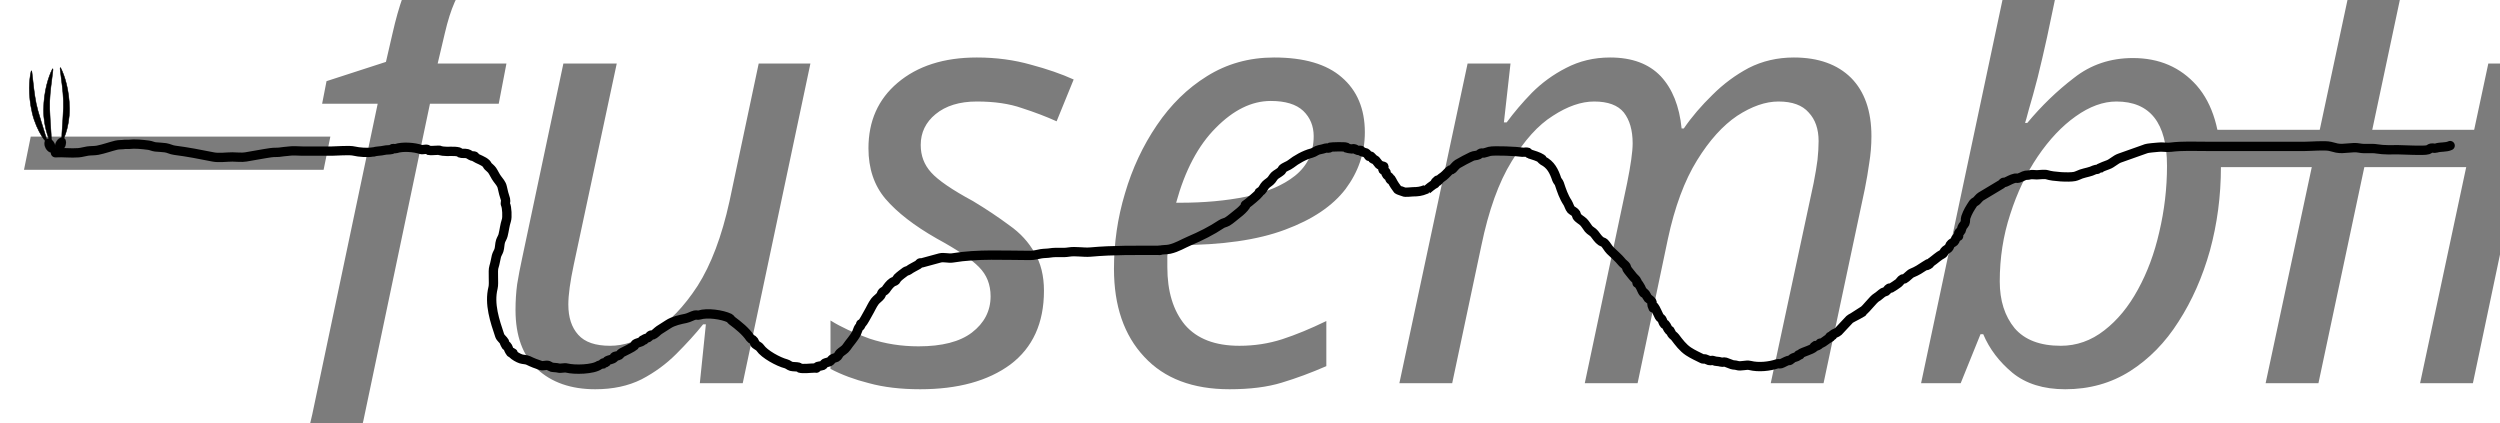
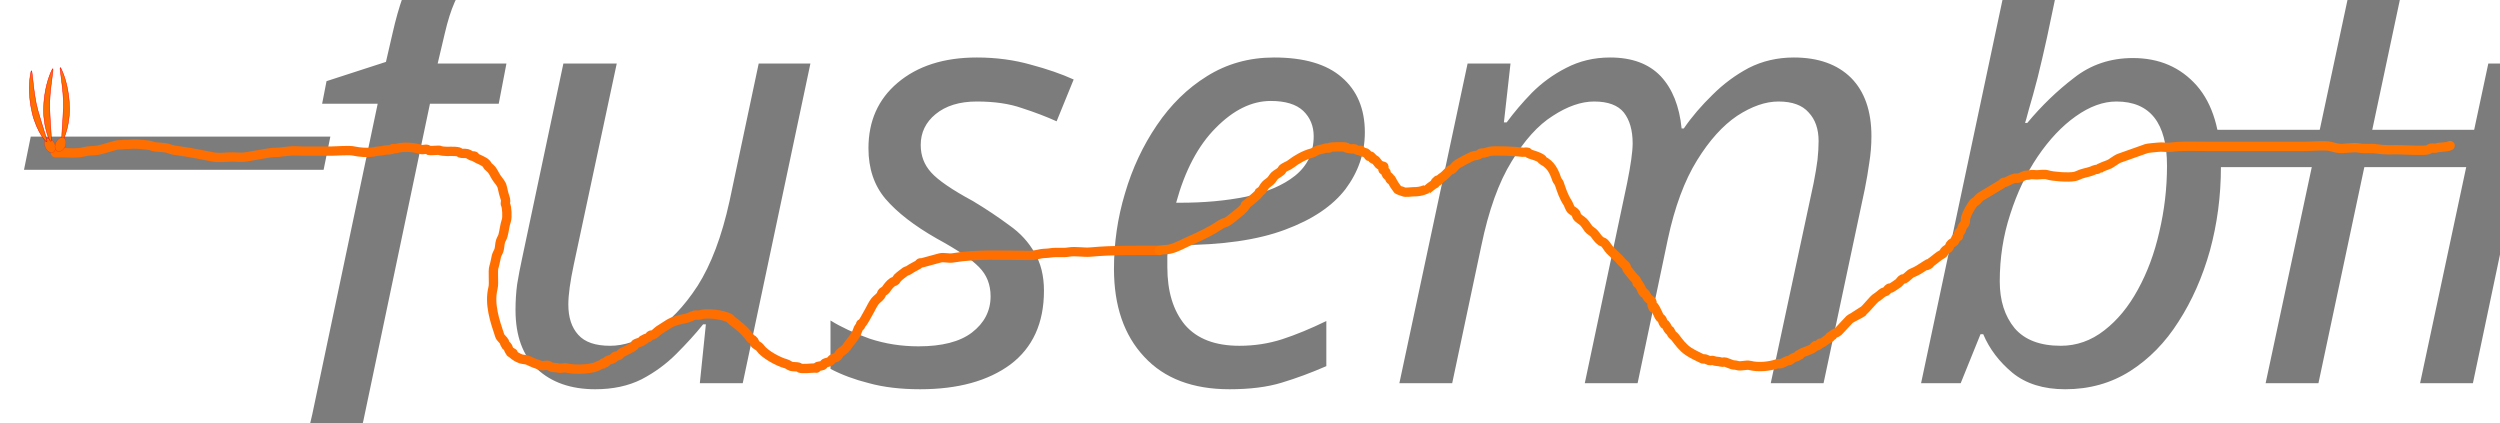
<svg xmlns="http://www.w3.org/2000/svg" width="71mm" height="12mm" viewBox="0 0 71 12" version="1.1" id="svg5">
  <defs id="defs2" />
  <g id="layer1">
    <text xml:space="preserve" style="font-size:16.933px;line-height:1.25;font-family:sans-serif;fill:#7c7c7c;fill-opacity:1;stroke-width:0.265" x="8.32" y="10.881" id="text3224-3">
      <tspan id="tspan3222-6" style="font-style:italic;font-variant:normal;font-weight:normal;font-stretch:normal;font-size:16.933px;font-family:NATS;-inkscape-font-specification:'NATS Italic';fill:#7c7c7c;fill-opacity:1;stroke-width:0.265" x="8.32" y="10.881">fusemblr</tspan>
    </text>
    <rect style="fill:#7c7c7c;fill-opacity:1;stroke-width:0;stroke-miterlimit:4;stroke-dasharray:none;stroke-dashoffset:0;stop-color:#000000" id="rect42171" width="8.509" height="0.961" x="1.661" y="3.959" ry="0" transform="matrix(1,0,-0.1990411,0.9799912,0,0)" />
    <rect style="fill:#7c7c7c;fill-opacity:1;stroke-width:0;stroke-miterlimit:4;stroke-dasharray:none;stroke-dashoffset:0;stop-color:#000000" id="rect42171-8" width="8.509" height="1.077" x="62.526" y="3.746" ry="0" transform="matrix(1,0,-0.1776627,0.9840914,0,0)" />
-     <path style="fill:none;stroke:#000000;stroke-width:0.265px;stroke-linecap:round;stroke-linejoin:miter;stroke-opacity:1" d="m 1.574,4.338 c 0.217,-0.014 0.438,0.018 0.655,0 0.087,-0.007 0.176,-0.035 0.261,-0.048 0.092,-0.013 0.194,-0.006 0.285,-0.024 0.179,-0.036 0.345,-0.098 0.522,-0.142 0.082,-0.02 0.167,-0.01 0.25,-0.024 0.032,-0.005 0.073,0.004 0.105,3.1e-4 0.182,-0.023 0.39,0.001 0.57,0.024 0.065,0.008 0.126,0.041 0.191,0.048 0.099,0.01 0.188,0.01 0.285,0.024 0.096,0.014 0.163,0.059 0.261,0.071 0.365,0.046 0.736,0.119 1.094,0.19 0.165,0.033 0.377,0 0.546,0 0.12,0 0.26,0.02 0.38,0 0.186,-0.031 0.363,-0.065 0.546,-0.095 0.054,-0.009 0.106,-0.015 0.16,-0.025 0.104,-0.017 0.212,-0.002 0.314,-0.023 0.054,-0.011 0.105,-0.009 0.16,-0.017 0.018,-0.002 0.036,-0.004 0.053,-0.006 0.12,-0.017 0.259,0 0.38,0 h 0.831 c 0.142,0 0.501,-0.034 0.635,0 0.124,0.031 0.399,0.054 0.522,0.024 0.008,-0.002 0.007,0.006 0.015,0.004 0.102,-0.034 0.212,-0.025 0.317,-0.051 0.069,-0.017 0.144,-0.007 0.213,-0.024 0.011,-0.003 0.013,-0.021 0.024,-0.024 0.031,-0.008 0.065,0.01 0.095,0 0.196,-0.066 0.523,-0.039 0.708,0.024 0.056,0.019 0.132,-0.019 0.188,0 0.01,0.004 0.013,0.021 0.023,0.024 0.074,0.016 0.173,0 0.25,0 0.168,0 -0.04,-0.006 0.166,0.024 0.148,0.021 0.306,-0.013 0.451,0.024 0.011,0.003 0.013,0.02 0.024,0.024 0.078,0.031 0.139,0.005 0.214,0.024 0.05,0.013 0.093,0.055 0.142,0.071 0.036,0.012 0.024,-0.024 0.071,0 0.007,0.004 -0.007,0.019 0,0.024 0.107,0.071 0.242,0.099 0.332,0.19 0.024,0.024 0.023,0.047 0.047,0.071 0.035,0.035 0.091,0.077 0.119,0.119 0.051,0.076 0.087,0.164 0.142,0.237 0.05,0.066 0.125,0.151 0.142,0.237 0.023,0.114 0.056,0.239 0.095,0.355 0.013,0.04 -0.019,0.104 0,0.141 0.039,0.077 0.052,0.36 0.024,0.446 -0.047,0.141 -0.058,0.28 -0.095,0.427 -0.014,0.057 -0.055,0.116 -0.071,0.166 -0.026,0.079 -0.021,0.182 -0.047,0.261 -0.016,0.05 -0.057,0.109 -0.071,0.166 -0.025,0.1 -0.037,0.204 -0.071,0.306 -0.038,0.114 0.008,0.462 -0.024,0.589 -0.117,0.467 0.052,0.949 0.19,1.363 0.02,0.061 0.104,0.119 0.136,0.179 0.003,0.006 0,0.013 0,0.02 0.014,0.029 0.023,0.061 0.042,0.086 0.005,0.006 0.018,-0.006 0.024,0 0.04,0.04 0.045,0.101 0.071,0.141 0.081,0.124 0.01,0.015 0.065,0.043 0.101,0.051 -0.027,-0.003 0.024,0.047 0.056,0.056 0.163,0.118 0.237,0.142 0.065,0.022 0.15,0.016 0.213,0.047 0.118,0.059 0.23,0.1 0.356,0.142 0.064,0.021 0.149,-0.021 0.213,0 0.02,0.007 0.077,0.044 0.095,0.048 0.071,0.014 0.122,0.007 0.19,0.024 0.074,0.019 0.163,-0.019 0.237,0 0.22,0.055 0.754,0.045 0.93,-0.087 7.94e-4,-5.3e-4 0.09,-0.024 0.09,-0.024 0.005,-0.006 -0.005,-0.017 0,-0.022 0.03,-0.029 0.077,-0.006 0.095,-0.024 0.008,-0.008 0.01,-0.033 0.019,-0.039 0.068,-0.049 0.156,-0.038 0.212,-0.095 0.006,-0.006 -0.006,-0.018 0,-0.024 0.038,-0.038 0.103,-0.021 0.142,-0.048 0.028,-0.019 0.041,-0.056 0.071,-0.071 0.075,-0.038 0.322,-0.157 0.364,-0.199 0.012,-0.012 0.01,-0.036 0.023,-0.047 0.049,-0.04 0.164,-0.05 0.205,-0.091 0.006,-0.005 -0.007,-0.02 0,-0.023 0.014,-0.007 0.033,0.007 0.047,0 0.007,-0.004 -0.007,-0.019 0,-0.024 0.031,-0.021 0.087,-0.032 0.118,-0.047 0.027,-0.013 0.043,-0.062 0.071,-0.071 0.015,-0.005 0.032,0.005 0.047,0 0.066,-0.022 0.133,-0.104 0.19,-0.142 0.082,-0.055 0.171,-0.106 0.26,-0.166 0.138,-0.092 0.343,-0.135 0.498,-0.166 0.088,-0.018 0.174,-0.073 0.261,-0.095 0.035,-0.009 0.083,0.012 0.118,0 0.229,-0.076 0.663,-0.01 0.859,0.086 0.03,0.015 0.044,0.051 0.071,0.071 0.186,0.139 0.391,0.301 0.522,0.498 0.024,0.036 0.071,0.035 0.095,0.071 0.008,0.016 0.016,0.032 0.024,0.047 0,0.008 -0.004,0.017 0,0.024 0.03,0.06 0.12,0.076 0.161,0.137 0.119,0.178 0.521,0.397 0.736,0.451 0.047,0.012 0.102,0.061 0.142,0.071 0.066,0.017 0.148,0.007 0.214,0.024 0.011,0.003 0.013,0.02 0.024,0.024 0.1,0.034 0.322,0 0.444,0 0.015,0 0.035,0.011 0.046,0 0.006,-0.006 -0.006,-0.018 0,-0.024 0.043,-0.043 0.119,-0.025 0.165,-0.047 0.032,-0.007 0.037,-0.051 0.064,-0.065 0.04,-0.02 0.104,-0.028 0.142,-0.048 0.03,-0.015 0.044,-0.051 0.071,-0.071 0.035,-0.026 0.084,-0.031 0.118,-0.048 0.048,-0.024 0.062,-0.085 0.095,-0.118 0.058,-0.058 0.142,-0.095 0.19,-0.166 0.091,-0.137 0.213,-0.259 0.285,-0.403 0.027,-0.054 0.037,-0.115 0.071,-0.166 0.012,-0.019 0.04,-0.026 0.047,-0.047 0.005,-0.015 -0.007,-0.033 0,-0.047 0.004,-0.007 0.018,0.006 0.024,0 0.062,-0.063 0.141,-0.227 0.19,-0.309 0.064,-0.106 0.116,-0.234 0.19,-0.332 0.047,-0.062 0.12,-0.104 0.166,-0.166 0.021,-0.028 0.022,-0.07 0.047,-0.095 0.022,-0.022 0.074,-0.04 0.095,-0.071 0.049,-0.073 0.114,-0.163 0.19,-0.214 0.029,-0.02 0.07,-0.022 0.095,-0.048 0.02,-0.02 0.027,-0.051 0.047,-0.071 0.064,-0.064 0.164,-0.135 0.237,-0.19 0.02,-0.015 0.051,-0.009 0.071,-0.024 0.094,-0.07 0.184,-0.106 0.285,-0.166 0.019,-0.011 0.027,-0.037 0.047,-0.048 0.014,-0.007 0.032,0.004 0.047,0 0.173,-0.043 0.349,-0.099 0.522,-0.142 0.112,-0.028 0.242,0.019 0.356,0 0.718,-0.12 1.474,-0.071 2.208,-0.071 0.109,0 0.203,-0.03 0.309,-0.048 0.086,-0.014 0.175,-0.009 0.261,-0.024 0.171,-0.028 0.351,0.005 0.522,-0.024 0.199,-0.033 0.416,0.018 0.618,0 0.645,-0.059 1.294,-0.048 1.945,-0.048" id="path57096" />
-     <path style="fill:none;stroke:#000000;stroke-width:0.265px;stroke-linecap:round;stroke-linejoin:miter;stroke-opacity:1" d="m 32.922,7.113 c 0.095,-0.029 0.202,-0.016 0.295,-0.037 0.214,-0.048 0.374,-0.154 0.57,-0.237 0.315,-0.135 0.616,-0.284 0.902,-0.475 0.051,-0.034 0.116,-0.041 0.166,-0.071 0.104,-0.062 0.207,-0.161 0.308,-0.237 0.067,-0.05 0.166,-0.142 0.213,-0.213 0.034,-0.05 -0.054,0.005 0.024,-0.047 0.062,-0.042 0.321,-0.257 0.356,-0.309 0.004,-0.007 -0.006,-0.018 0,-0.024 0.02,-0.02 0.051,-0.027 0.071,-0.048 0.044,-0.044 0.073,-0.121 0.119,-0.166 0.058,-0.058 0.117,-0.081 0.166,-0.142 0.038,-0.047 0.066,-0.107 0.119,-0.142 0.051,-0.034 0.129,-0.082 0.166,-0.118 0.013,-0.013 0.011,-0.035 0.024,-0.048 0.064,-0.064 0.166,-0.085 0.237,-0.142 0.155,-0.124 0.398,-0.26 0.593,-0.309 0.075,-0.019 0.135,-0.079 0.214,-0.095 0.066,-0.013 0.131,-0.028 0.189,-0.048 0.03,-0.01 0.065,0.01 0.095,0 0.011,-0.004 0.013,-0.021 0.024,-0.024 0.04,-0.01 0.421,-0.021 0.464,0 0.007,0.003 -0.007,0.019 0,0.023 0.01,0.005 0.105,0.019 0.118,0.024 0.033,0.011 0.087,-0.016 0.118,0 0.027,0.014 0.062,0.038 0.09,0.043 0.028,0.005 0.059,-0.008 0.087,0 0.008,0.002 -0.006,0.018 0,0.024 0.022,0.021 0.113,0.033 0.142,0.047 0.028,0.014 0.045,0.053 0.071,0.071 0.009,0.057 0.049,0.01 0.069,0.023 0.014,0.014 0.029,0.028 0.043,0.043 0,0.008 -0.006,0.018 0,0.024 0.014,0.014 0.08,0.034 0.094,0.048 0.034,0.034 0.054,0.077 0.093,0.117 0.02,0.02 0.053,0.025 0.07,0.048 0.149,-0.007 0.022,0.074 0.043,0.106 0.018,0.027 0.081,0.041 0.09,0.067 0.005,0.015 -0.005,0.033 0,0.048 0.013,0.039 0.079,0.079 0.094,0.094 0.018,0.017 0.006,0.053 0.024,0.07 0.049,0.049 -0.002,-0.075 0.047,0.024 0.058,0.116 0.104,0.174 0.163,0.256 0.013,0.018 0.135,0.05 0.166,0.066 0.054,0.027 0.207,0 0.27,0 0.137,0 0.232,-0.013 0.355,-0.064 2.65e-4,-1.6e-4 0.047,1.6e-4 0.047,0 0.057,-0.046 0.118,-0.101 0.202,-0.157 0.047,0.002 0.011,-0.035 0.024,-0.047 0.159,-0.159 -0.017,0.035 0.071,-0.024 0.037,-0.025 0.058,-0.07 0.095,-0.095 0.114,-0.076 0.143,-0.119 0.237,-0.213 0.045,-0.045 0.05,-0.003 0.095,-0.048 0.03,-0.03 0.094,-0.113 0.142,-0.142 0.133,-0.08 0.265,-0.145 0.404,-0.214 0.061,-0.03 0.132,-0.019 0.19,-0.048 0.025,-0.013 0.044,-0.038 0.071,-0.047 0.023,-0.007 0.048,0.004 0.071,0 0.059,-0.01 0.111,-0.034 0.166,-0.048 0.133,-0.033 0.794,-0.002 0.948,0.024 0.016,0.003 0.121,-0.01 0.142,0 0.004,0.002 0.025,0.04 0.047,0.046 0.109,0.036 0.251,0.073 0.355,0.142 0.006,0.004 0,0.015 0,0.023 0.008,0.008 0.014,0.019 0.024,0.024 0.227,0.113 0.319,0.301 0.398,0.537 0.013,0.038 0.059,0.081 0.071,0.118 0.064,0.192 0.124,0.376 0.237,0.546 0.026,0.039 0.063,0.158 0.095,0.19 0.042,0.042 0.109,0.062 0.142,0.119 0.013,0.021 0.011,0.05 0.024,0.071 0.044,0.073 0.133,0.109 0.19,0.166 0.052,0.052 0.096,0.131 0.143,0.191 0.048,0.059 0.119,0.083 0.166,0.142 0.057,0.072 0.111,0.161 0.19,0.214 0.029,0.02 0.07,0.022 0.095,0.048 0.062,0.062 0.101,0.149 0.166,0.214 0.113,0.113 0.231,0.205 0.332,0.332 0.031,0.039 0.093,0.076 0.119,0.119 0.013,0.021 0.013,0.049 0.024,0.071 0.018,0.035 0.137,0.175 0.166,0.214 0.032,0.043 0.102,0.092 0.119,0.142 0.005,0.015 -0.007,0.033 0,0.047 0.004,0.007 0.018,-0.006 0.024,0 0.02,0.02 0.03,0.048 0.048,0.071 0.046,0.061 0.065,0.16 0.119,0.213 0.006,0.006 0.016,0 0.024,0 0.008,0.008 0.017,0.015 0.024,0.024 0.004,0.005 0.061,0.108 0.071,0.119 0.023,0.023 0.108,0.072 0.117,0.119 0.006,0.028 -0.009,0.058 0,0.085 0.058,0.177 0.018,-0.005 0.065,0.043 0.022,0.023 0.121,0.239 0.141,0.28 0.015,0.03 0.052,0.043 0.071,0.071 0.027,0.04 0.031,0.102 0.071,0.142 0.006,0.006 0.018,-0.006 0.024,0 0.049,0.049 0.063,0.129 0.113,0.179 0.006,0.006 0.019,-0.006 0.024,0 0.021,0.028 0.029,0.065 0.048,0.095 0.022,0.037 0.069,0.06 0.095,0.095 0.112,0.149 0.226,0.301 0.38,0.403 0.127,0.084 0.27,0.147 0.403,0.214 0.021,0.011 0.049,-0.008 0.071,0 0.037,0.012 0.081,0.035 0.118,0.047 0.034,0.011 0.086,-0.015 0.117,0 0.071,0.033 0.136,0.015 0.222,0.044 0.035,0.012 0.082,-0.012 0.118,0 0.058,0.019 0.124,0.049 0.189,0.071 0.045,0.015 0.094,0.008 0.142,0.024 0.11,0.037 0.255,-0.028 0.368,0 0.245,0.061 0.553,0.028 0.779,-0.048 0.024,-0.008 0.071,0.008 0.095,0 0.072,-0.024 0.134,-0.068 0.212,-0.094 0.014,-0.005 0.031,0.007 0.044,0 0.032,-0.017 0.063,-0.055 0.095,-0.071 0.047,-0.024 0.097,-0.023 0.149,-0.063 0.006,-0.005 -0.007,-0.02 0,-0.024 0.014,-0.007 0.033,0.007 0.047,0 0.007,-0.003 -0.005,-0.018 0,-0.023 0.027,-0.027 0.184,-0.085 0.213,-0.095 0.046,-0.015 0.157,-0.063 0.189,-0.095 0.006,-0.006 -0.006,-0.018 0,-0.024 0.073,-0.073 0.019,0.014 0.095,-0.024 0.025,-0.013 0.051,-0.027 0.071,-0.048 0.006,-0.006 -0.007,-0.02 0,-0.024 0.014,-0.007 0.032,0.005 0.046,0 0.038,-0.013 0.156,-0.113 0.212,-0.141 0.099,-0.05 -0.026,0.002 0.024,-0.047 0.018,-0.018 0.053,-0.006 0.071,-0.024 0.006,-0.006 -0.006,-0.018 0,-0.024 0.04,-0.04 0.13,-0.059 0.166,-0.095 0.106,-0.106 0.204,-0.226 0.322,-0.344 0.045,-0.045 0.47,-0.234 0.376,-0.234 0.098,-0.062 0.292,-0.336 0.392,-0.393 0.068,-0.039 0.125,-0.103 0.19,-0.142 0.021,-0.013 0.05,-0.011 0.071,-0.024 0.038,-0.023 0.055,-0.075 0.095,-0.095 0.014,-0.007 0.033,0.007 0.048,0 0.046,-0.023 0.184,-0.12 0.214,-0.142 0.045,-0.034 0.069,-0.094 0.119,-0.119 0.014,-0.007 0.033,0.007 0.048,0 0.061,-0.03 0.158,-0.144 0.214,-0.166 0.148,-0.059 0.245,-0.124 0.38,-0.214 0.219,-0.146 -0.111,0.079 0.095,-0.024 0.048,-0.024 0.036,-0.048 0.071,-0.071 0.117,-0.078 0.207,-0.175 0.332,-0.237 0.027,-0.014 0.033,-0.05 0.048,-0.071 0.026,-0.039 0.09,-0.066 0.118,-0.095 0.021,-0.021 0.033,-0.07 0.047,-0.091 0.037,-0.056 0.082,-0.06 0.112,-0.09 0.042,-0.043 0.019,-0.065 0.066,-0.112 0.014,-0.014 0.026,-0.032 0.042,-0.043 0.005,-0.004 0.018,0.006 0.019,0 0.006,-0.027 -0.009,-0.058 0,-0.084 0.02,-0.059 0.044,-0.025 0.066,-0.067 0.017,-0.034 0.026,-0.101 0.047,-0.13 0.028,-0.038 0.046,-0.052 0.065,-0.089 0.022,-0.045 0.008,-0.115 0.024,-0.163 0.052,-0.156 0.124,-0.268 0.213,-0.402 0.023,-0.034 0.066,-0.042 0.095,-0.071 0.029,-0.029 0.084,-0.098 0.119,-0.119 0.194,-0.116 0.396,-0.238 0.593,-0.356 0.019,-0.011 0.028,-0.037 0.048,-0.048 0.014,-0.007 0.033,0.006 0.048,0 0.096,-0.039 0.182,-0.098 0.285,-0.119 0.031,-0.006 0.065,0.01 0.095,0 0.055,-0.018 0.114,-0.045 0.166,-0.071 0.035,-0.018 0.118,-0.01 0.159,-0.024 0.044,-0.015 0.154,0 0.194,0 0.084,0 0.223,-0.026 0.302,0 0.153,0.051 0.606,0.081 0.773,0.047 0.067,-0.013 0.133,-0.052 0.19,-0.071 0.136,-0.045 0.25,-0.054 0.38,-0.119 0.022,-0.011 0.135,-0.018 0.141,-0.024 0.005,-0.005 -0.006,-0.019 0,-0.023 0.022,-0.014 0.211,-0.086 0.237,-0.095 0.113,-0.038 0.217,-0.151 0.332,-0.19 0.236,-0.079 0.496,-0.181 0.735,-0.261 0.034,-0.011 -0.032,0.005 0,0 0.076,-0.031 0.282,-0.037 0.356,-0.048 0.116,-0.017 0.239,0.015 0.356,0 0.336,-0.042 0.681,-0.024 1.021,-0.024 h 1.611 1.187 c 0.163,0 0.571,-0.035 0.712,0 0.063,0.016 0.127,0.035 0.19,0.048 0.205,0.041 0.435,-0.041 0.641,0 0.161,0.032 0.334,-0.004 0.498,0.024 0.202,0.034 0.41,0.024 0.617,0.024 0.147,0 0.722,0.036 0.83,0 0.034,-0.011 0.06,-0.039 0.095,-0.047 0.041,-0.01 0.097,0.014 0.137,0 0.124,-0.043 0.283,-0.013 0.4,-0.071" id="path57135" />
-     <ellipse style="fill:#000000;fill-opacity:1;stroke:#000000;stroke-width:0.005;stroke-miterlimit:4;stroke-dasharray:none;stroke-dashoffset:0;stroke-opacity:1;stop-color:#000000" id="path58669" cx="-0.474" cy="4.346" rx="0.142" ry="0.209" transform="rotate(-25.17934)" />
-     <path id="path58669-9" style="stroke:#000000;stroke-width:0.014;stop-color:#000000" d="m 1.077,3.141 c 0.145,0.502 0.203,0.643 0.252,0.839 0.047,0.189 -0.291,-0.24 -0.415,-0.776 -0.124,-0.536 -0.08,-0.957 -0.034,-1.164 0.043,-0.19 0.05,0.594 0.197,1.101 z" />
-     <path id="path58669-9-0" style="stroke:#000000;stroke-width:0.014;stop-color:#000000" d="m 1.411,3.094 c 0.022,0.522 0.046,0.673 0.047,0.875 9.72e-4,0.195 -0.226,-0.302 -0.22,-0.852 0.006,-0.55 0.148,-0.949 0.242,-1.139 0.087,-0.175 -0.091,0.589 -0.069,1.116 z" />
-     <path id="path58669-9-0-8" style="stroke:#000000;stroke-width:0.014;stop-color:#000000" d="m 1.801,3.062 c -0.022,0.522 -0.046,0.673 -0.047,0.875 -9.72e-4,0.195 0.226,-0.302 0.22,-0.852 -0.006,-0.55 -0.148,-0.949 -0.242,-1.139 -0.087,-0.175 0.091,0.589 0.069,1.116 z" />
-     <ellipse style="fill:#000000;fill-opacity:1;stroke:#000000;stroke-width:0.005;stroke-miterlimit:4;stroke-dasharray:none;stroke-dashoffset:0;stroke-opacity:1;stop-color:#000000" id="path58669-3" cx="-3.301" cy="2.984" rx="0.142" ry="0.209" transform="matrix(-0.9049805,-0.4254531,-0.4254531,0.9049805,0,0)" />
+     <path style="fill:none;stroke:#ff6e00;stroke-width:0.265px;stroke-linecap:round;stroke-linejoin:miter;stroke-opacity:1" d="m 1.574,4.338 c 0.217,-0.014 0.438,0.018 0.655,0 0.087,-0.007 0.176,-0.035 0.261,-0.048 0.092,-0.013 0.194,-0.006 0.285,-0.024 0.179,-0.036 0.345,-0.098 0.522,-0.142 0.082,-0.02 0.167,-0.01 0.25,-0.024 0.032,-0.005 0.073,0.004 0.105,3.1e-4 0.182,-0.023 0.39,0.001 0.57,0.024 0.065,0.008 0.126,0.041 0.191,0.048 0.099,0.01 0.188,0.01 0.285,0.024 0.096,0.014 0.163,0.059 0.261,0.071 0.365,0.046 0.736,0.119 1.094,0.19 0.165,0.033 0.377,0 0.546,0 0.12,0 0.26,0.02 0.38,0 0.186,-0.031 0.363,-0.065 0.546,-0.095 0.054,-0.009 0.106,-0.015 0.16,-0.025 0.104,-0.017 0.212,-0.002 0.314,-0.023 0.054,-0.011 0.105,-0.009 0.16,-0.017 0.018,-0.002 0.036,-0.004 0.053,-0.006 0.12,-0.017 0.259,0 0.38,0 h 0.831 c 0.142,0 0.501,-0.034 0.635,0 0.124,0.031 0.399,0.054 0.522,0.024 0.008,-0.002 0.007,0.006 0.015,0.004 0.102,-0.034 0.212,-0.025 0.317,-0.051 0.069,-0.017 0.144,-0.007 0.213,-0.024 0.011,-0.003 0.013,-0.021 0.024,-0.024 0.031,-0.008 0.065,0.01 0.095,0 0.196,-0.066 0.523,-0.039 0.708,0.024 0.056,0.019 0.132,-0.019 0.188,0 0.01,0.004 0.013,0.021 0.023,0.024 0.074,0.016 0.173,0 0.25,0 0.168,0 -0.04,-0.006 0.166,0.024 0.148,0.021 0.306,-0.013 0.451,0.024 0.011,0.003 0.013,0.02 0.024,0.024 0.078,0.031 0.139,0.005 0.214,0.024 0.05,0.013 0.093,0.055 0.142,0.071 0.036,0.012 0.024,-0.024 0.071,0 0.007,0.004 -0.007,0.019 0,0.024 0.107,0.071 0.242,0.099 0.332,0.19 0.024,0.024 0.023,0.047 0.047,0.071 0.035,0.035 0.091,0.077 0.119,0.119 0.051,0.076 0.087,0.164 0.142,0.237 0.05,0.066 0.125,0.151 0.142,0.237 0.023,0.114 0.056,0.239 0.095,0.355 0.013,0.04 -0.019,0.104 0,0.141 0.039,0.077 0.052,0.36 0.024,0.446 -0.047,0.141 -0.058,0.28 -0.095,0.427 -0.014,0.057 -0.055,0.116 -0.071,0.166 -0.026,0.079 -0.021,0.182 -0.047,0.261 -0.016,0.05 -0.057,0.109 -0.071,0.166 -0.025,0.1 -0.037,0.204 -0.071,0.306 -0.038,0.114 0.008,0.462 -0.024,0.589 -0.117,0.467 0.052,0.949 0.19,1.363 0.02,0.061 0.104,0.119 0.136,0.179 0.003,0.006 0,0.013 0,0.02 0.014,0.029 0.023,0.061 0.042,0.086 0.005,0.006 0.018,-0.006 0.024,0 0.04,0.04 0.045,0.101 0.071,0.141 0.081,0.124 0.01,0.015 0.065,0.043 0.101,0.051 -0.027,-0.003 0.024,0.047 0.056,0.056 0.163,0.118 0.237,0.142 0.065,0.022 0.15,0.016 0.213,0.047 0.118,0.059 0.23,0.1 0.356,0.142 0.064,0.021 0.149,-0.021 0.213,0 0.02,0.007 0.077,0.044 0.095,0.048 0.071,0.014 0.122,0.007 0.19,0.024 0.074,0.019 0.163,-0.019 0.237,0 0.22,0.055 0.754,0.045 0.93,-0.087 7.94e-4,-5.3e-4 0.09,-0.024 0.09,-0.024 0.005,-0.006 -0.005,-0.017 0,-0.022 0.03,-0.029 0.077,-0.006 0.095,-0.024 0.008,-0.008 0.01,-0.033 0.019,-0.039 0.068,-0.049 0.156,-0.038 0.212,-0.095 0.006,-0.006 -0.006,-0.018 0,-0.024 0.038,-0.038 0.103,-0.021 0.142,-0.048 0.028,-0.019 0.041,-0.056 0.071,-0.071 0.075,-0.038 0.322,-0.157 0.364,-0.199 0.012,-0.012 0.01,-0.036 0.023,-0.047 0.049,-0.04 0.164,-0.05 0.205,-0.091 0.006,-0.005 -0.007,-0.02 0,-0.023 0.014,-0.007 0.033,0.007 0.047,0 0.007,-0.004 -0.007,-0.019 0,-0.024 0.031,-0.021 0.087,-0.032 0.118,-0.047 0.027,-0.013 0.043,-0.062 0.071,-0.071 0.015,-0.005 0.032,0.005 0.047,0 0.066,-0.022 0.133,-0.104 0.19,-0.142 0.082,-0.055 0.171,-0.106 0.26,-0.166 0.138,-0.092 0.343,-0.135 0.498,-0.166 0.088,-0.018 0.174,-0.073 0.261,-0.095 0.035,-0.009 0.083,0.012 0.118,0 0.229,-0.076 0.663,-0.01 0.859,0.086 0.03,0.015 0.044,0.051 0.071,0.071 0.186,0.139 0.391,0.301 0.522,0.498 0.024,0.036 0.071,0.035 0.095,0.071 0.008,0.016 0.016,0.032 0.024,0.047 0,0.008 -0.004,0.017 0,0.024 0.03,0.06 0.12,0.076 0.161,0.137 0.119,0.178 0.521,0.397 0.736,0.451 0.047,0.012 0.102,0.061 0.142,0.071 0.066,0.017 0.148,0.007 0.214,0.024 0.011,0.003 0.013,0.02 0.024,0.024 0.1,0.034 0.322,0 0.444,0 0.015,0 0.035,0.011 0.046,0 0.006,-0.006 -0.006,-0.018 0,-0.024 0.043,-0.043 0.119,-0.025 0.165,-0.047 0.032,-0.007 0.037,-0.051 0.064,-0.065 0.04,-0.02 0.104,-0.028 0.142,-0.048 0.03,-0.015 0.044,-0.051 0.071,-0.071 0.035,-0.026 0.084,-0.031 0.118,-0.048 0.048,-0.024 0.062,-0.085 0.095,-0.118 0.058,-0.058 0.142,-0.095 0.19,-0.166 0.091,-0.137 0.213,-0.259 0.285,-0.403 0.027,-0.054 0.037,-0.115 0.071,-0.166 0.012,-0.019 0.04,-0.026 0.047,-0.047 0.005,-0.015 -0.007,-0.033 0,-0.047 0.004,-0.007 0.018,0.006 0.024,0 0.062,-0.063 0.141,-0.227 0.19,-0.309 0.064,-0.106 0.116,-0.234 0.19,-0.332 0.047,-0.062 0.12,-0.104 0.166,-0.166 0.021,-0.028 0.022,-0.07 0.047,-0.095 0.022,-0.022 0.074,-0.04 0.095,-0.071 0.049,-0.073 0.114,-0.163 0.19,-0.214 0.029,-0.02 0.07,-0.022 0.095,-0.048 0.02,-0.02 0.027,-0.051 0.047,-0.071 0.064,-0.064 0.164,-0.135 0.237,-0.19 0.02,-0.015 0.051,-0.009 0.071,-0.024 0.094,-0.07 0.184,-0.106 0.285,-0.166 0.019,-0.011 0.027,-0.037 0.047,-0.048 0.014,-0.007 0.032,0.004 0.047,0 0.173,-0.043 0.349,-0.099 0.522,-0.142 0.112,-0.028 0.242,0.019 0.356,0 0.718,-0.12 1.474,-0.071 2.208,-0.071 0.109,0 0.203,-0.03 0.309,-0.048 0.086,-0.014 0.175,-0.009 0.261,-0.024 0.171,-0.028 0.351,0.005 0.522,-0.024 0.199,-0.033 0.416,0.018 0.618,0 0.645,-0.059 1.294,-0.048 1.945,-0.048" id="path57096" />
+     <path style="fill:none;stroke:#ff7500;stroke-width:0.265px;stroke-linecap:round;stroke-linejoin:miter;stroke-opacity:1" d="m 32.922,7.113 c 0.095,-0.029 0.202,-0.016 0.295,-0.037 0.214,-0.048 0.374,-0.154 0.57,-0.237 0.315,-0.135 0.616,-0.284 0.902,-0.475 0.051,-0.034 0.116,-0.041 0.166,-0.071 0.104,-0.062 0.207,-0.161 0.308,-0.237 0.067,-0.05 0.166,-0.142 0.213,-0.213 0.034,-0.05 -0.054,0.005 0.024,-0.047 0.062,-0.042 0.321,-0.257 0.356,-0.309 0.004,-0.007 -0.006,-0.018 0,-0.024 0.02,-0.02 0.051,-0.027 0.071,-0.048 0.044,-0.044 0.073,-0.121 0.119,-0.166 0.058,-0.058 0.117,-0.081 0.166,-0.142 0.038,-0.047 0.066,-0.107 0.119,-0.142 0.051,-0.034 0.129,-0.082 0.166,-0.118 0.013,-0.013 0.011,-0.035 0.024,-0.048 0.064,-0.064 0.166,-0.085 0.237,-0.142 0.155,-0.124 0.398,-0.26 0.593,-0.309 0.075,-0.019 0.135,-0.079 0.214,-0.095 0.066,-0.013 0.131,-0.028 0.189,-0.048 0.03,-0.01 0.065,0.01 0.095,0 0.011,-0.004 0.013,-0.021 0.024,-0.024 0.04,-0.01 0.421,-0.021 0.464,0 0.007,0.003 -0.007,0.019 0,0.023 0.01,0.005 0.105,0.019 0.118,0.024 0.033,0.011 0.087,-0.016 0.118,0 0.027,0.014 0.062,0.038 0.09,0.043 0.028,0.005 0.059,-0.008 0.087,0 0.008,0.002 -0.006,0.018 0,0.024 0.022,0.021 0.113,0.033 0.142,0.047 0.028,0.014 0.045,0.053 0.071,0.071 0.009,0.057 0.049,0.01 0.069,0.023 0.014,0.014 0.029,0.028 0.043,0.043 0,0.008 -0.006,0.018 0,0.024 0.014,0.014 0.08,0.034 0.094,0.048 0.034,0.034 0.054,0.077 0.093,0.117 0.02,0.02 0.053,0.025 0.07,0.048 0.149,-0.007 0.022,0.074 0.043,0.106 0.018,0.027 0.081,0.041 0.09,0.067 0.005,0.015 -0.005,0.033 0,0.048 0.013,0.039 0.079,0.079 0.094,0.094 0.018,0.017 0.006,0.053 0.024,0.07 0.049,0.049 -0.002,-0.075 0.047,0.024 0.058,0.116 0.104,0.174 0.163,0.256 0.013,0.018 0.135,0.05 0.166,0.066 0.054,0.027 0.207,0 0.27,0 0.137,0 0.232,-0.013 0.355,-0.064 2.65e-4,-1.6e-4 0.047,1.6e-4 0.047,0 0.057,-0.046 0.118,-0.101 0.202,-0.157 0.047,0.002 0.011,-0.035 0.024,-0.047 0.159,-0.159 -0.017,0.035 0.071,-0.024 0.037,-0.025 0.058,-0.07 0.095,-0.095 0.114,-0.076 0.143,-0.119 0.237,-0.213 0.045,-0.045 0.05,-0.003 0.095,-0.048 0.03,-0.03 0.094,-0.113 0.142,-0.142 0.133,-0.08 0.265,-0.145 0.404,-0.214 0.061,-0.03 0.132,-0.019 0.19,-0.048 0.025,-0.013 0.044,-0.038 0.071,-0.047 0.023,-0.007 0.048,0.004 0.071,0 0.059,-0.01 0.111,-0.034 0.166,-0.048 0.133,-0.033 0.794,-0.002 0.948,0.024 0.016,0.003 0.121,-0.01 0.142,0 0.004,0.002 0.025,0.04 0.047,0.046 0.109,0.036 0.251,0.073 0.355,0.142 0.006,0.004 0,0.015 0,0.023 0.008,0.008 0.014,0.019 0.024,0.024 0.227,0.113 0.319,0.301 0.398,0.537 0.013,0.038 0.059,0.081 0.071,0.118 0.064,0.192 0.124,0.376 0.237,0.546 0.026,0.039 0.063,0.158 0.095,0.19 0.042,0.042 0.109,0.062 0.142,0.119 0.013,0.021 0.011,0.05 0.024,0.071 0.044,0.073 0.133,0.109 0.19,0.166 0.052,0.052 0.096,0.131 0.143,0.191 0.048,0.059 0.119,0.083 0.166,0.142 0.057,0.072 0.111,0.161 0.19,0.214 0.029,0.02 0.07,0.022 0.095,0.048 0.062,0.062 0.101,0.149 0.166,0.214 0.113,0.113 0.231,0.205 0.332,0.332 0.031,0.039 0.093,0.076 0.119,0.119 0.013,0.021 0.013,0.049 0.024,0.071 0.018,0.035 0.137,0.175 0.166,0.214 0.032,0.043 0.102,0.092 0.119,0.142 0.005,0.015 -0.007,0.033 0,0.047 0.004,0.007 0.018,-0.006 0.024,0 0.02,0.02 0.03,0.048 0.048,0.071 0.046,0.061 0.065,0.16 0.119,0.213 0.006,0.006 0.016,0 0.024,0 0.008,0.008 0.017,0.015 0.024,0.024 0.004,0.005 0.061,0.108 0.071,0.119 0.023,0.023 0.108,0.072 0.117,0.119 0.006,0.028 -0.009,0.058 0,0.085 0.058,0.177 0.018,-0.005 0.065,0.043 0.022,0.023 0.121,0.239 0.141,0.28 0.015,0.03 0.052,0.043 0.071,0.071 0.027,0.04 0.031,0.102 0.071,0.142 0.006,0.006 0.018,-0.006 0.024,0 0.049,0.049 0.063,0.129 0.113,0.179 0.006,0.006 0.019,-0.006 0.024,0 0.021,0.028 0.029,0.065 0.048,0.095 0.022,0.037 0.069,0.06 0.095,0.095 0.112,0.149 0.226,0.301 0.38,0.403 0.127,0.084 0.27,0.147 0.403,0.214 0.021,0.011 0.049,-0.008 0.071,0 0.037,0.012 0.081,0.035 0.118,0.047 0.034,0.011 0.086,-0.015 0.117,0 0.071,0.033 0.136,0.015 0.222,0.044 0.035,0.012 0.082,-0.012 0.118,0 0.058,0.019 0.124,0.049 0.189,0.071 0.045,0.015 0.094,0.008 0.142,0.024 0.11,0.037 0.255,-0.028 0.368,0 0.245,0.061 0.553,0.028 0.779,-0.048 0.024,-0.008 0.071,0.008 0.095,0 0.072,-0.024 0.134,-0.068 0.212,-0.094 0.014,-0.005 0.031,0.007 0.044,0 0.032,-0.017 0.063,-0.055 0.095,-0.071 0.047,-0.024 0.097,-0.023 0.149,-0.063 0.006,-0.005 -0.007,-0.02 0,-0.024 0.014,-0.007 0.033,0.007 0.047,0 0.007,-0.003 -0.005,-0.018 0,-0.023 0.027,-0.027 0.184,-0.085 0.213,-0.095 0.046,-0.015 0.157,-0.063 0.189,-0.095 0.006,-0.006 -0.006,-0.018 0,-0.024 0.073,-0.073 0.019,0.014 0.095,-0.024 0.025,-0.013 0.051,-0.027 0.071,-0.048 0.006,-0.006 -0.007,-0.02 0,-0.024 0.014,-0.007 0.032,0.005 0.046,0 0.038,-0.013 0.156,-0.113 0.212,-0.141 0.099,-0.05 -0.026,0.002 0.024,-0.047 0.018,-0.018 0.053,-0.006 0.071,-0.024 0.006,-0.006 -0.006,-0.018 0,-0.024 0.04,-0.04 0.13,-0.059 0.166,-0.095 0.106,-0.106 0.204,-0.226 0.322,-0.344 0.045,-0.045 0.47,-0.234 0.376,-0.234 0.098,-0.062 0.292,-0.336 0.392,-0.393 0.068,-0.039 0.125,-0.103 0.19,-0.142 0.021,-0.013 0.05,-0.011 0.071,-0.024 0.038,-0.023 0.055,-0.075 0.095,-0.095 0.014,-0.007 0.033,0.007 0.048,0 0.046,-0.023 0.184,-0.12 0.214,-0.142 0.045,-0.034 0.069,-0.094 0.119,-0.119 0.014,-0.007 0.033,0.007 0.048,0 0.061,-0.03 0.158,-0.144 0.214,-0.166 0.148,-0.059 0.245,-0.124 0.38,-0.214 0.219,-0.146 -0.111,0.079 0.095,-0.024 0.048,-0.024 0.036,-0.048 0.071,-0.071 0.117,-0.078 0.207,-0.175 0.332,-0.237 0.027,-0.014 0.033,-0.05 0.048,-0.071 0.026,-0.039 0.09,-0.066 0.118,-0.095 0.021,-0.021 0.033,-0.07 0.047,-0.091 0.037,-0.056 0.082,-0.06 0.112,-0.09 0.042,-0.043 0.019,-0.065 0.066,-0.112 0.014,-0.014 0.026,-0.032 0.042,-0.043 0.005,-0.004 0.018,0.006 0.019,0 0.006,-0.027 -0.009,-0.058 0,-0.084 0.02,-0.059 0.044,-0.025 0.066,-0.067 0.017,-0.034 0.026,-0.101 0.047,-0.13 0.028,-0.038 0.046,-0.052 0.065,-0.089 0.022,-0.045 0.008,-0.115 0.024,-0.163 0.052,-0.156 0.124,-0.268 0.213,-0.402 0.023,-0.034 0.066,-0.042 0.095,-0.071 0.029,-0.029 0.084,-0.098 0.119,-0.119 0.194,-0.116 0.396,-0.238 0.593,-0.356 0.019,-0.011 0.028,-0.037 0.048,-0.048 0.014,-0.007 0.033,0.006 0.048,0 0.096,-0.039 0.182,-0.098 0.285,-0.119 0.031,-0.006 0.065,0.01 0.095,0 0.055,-0.018 0.114,-0.045 0.166,-0.071 0.035,-0.018 0.118,-0.01 0.159,-0.024 0.044,-0.015 0.154,0 0.194,0 0.084,0 0.223,-0.026 0.302,0 0.153,0.051 0.606,0.081 0.773,0.047 0.067,-0.013 0.133,-0.052 0.19,-0.071 0.136,-0.045 0.25,-0.054 0.38,-0.119 0.022,-0.011 0.135,-0.018 0.141,-0.024 0.005,-0.005 -0.006,-0.019 0,-0.023 0.022,-0.014 0.211,-0.086 0.237,-0.095 0.113,-0.038 0.217,-0.151 0.332,-0.19 0.236,-0.079 0.496,-0.181 0.735,-0.261 0.034,-0.011 -0.032,0.005 0,0 0.076,-0.031 0.282,-0.037 0.356,-0.048 0.116,-0.017 0.239,0.015 0.356,0 0.336,-0.042 0.681,-0.024 1.021,-0.024 h 1.611 1.187 c 0.163,0 0.571,-0.035 0.712,0 0.063,0.016 0.127,0.035 0.19,0.048 0.205,0.041 0.435,-0.041 0.641,0 0.161,0.032 0.334,-0.004 0.498,0.024 0.202,0.034 0.41,0.024 0.617,0.024 0.147,0 0.722,0.036 0.83,0 0.034,-0.011 0.06,-0.039 0.095,-0.047 0.041,-0.01 0.097,0.014 0.137,0 0.124,-0.043 0.283,-0.013 0.4,-0.071" id="path57135" />
+     <ellipse style="fill:#ff6e00;fill-opacity:1;stroke:#ff0000;stroke-width:0.005;stroke-miterlimit:4;stroke-dasharray:none;stroke-dashoffset:0;stroke-opacity:1;stop-color:#000000" id="path58669" cx="-0.474" cy="4.346" rx="0.142" ry="0.209" transform="rotate(-25.17934)" />
+     <path id="path58669-9" style="stroke:#ff0000;stroke-width:0.014;stop-color:#000000;stroke-opacity:1;fill:#ff6e00;fill-opacity:1" d="m 1.077,3.141 c 0.145,0.502 0.203,0.643 0.252,0.839 0.047,0.189 -0.291,-0.24 -0.415,-0.776 -0.124,-0.536 -0.08,-0.957 -0.034,-1.164 0.043,-0.19 0.05,0.594 0.197,1.101 z" />
+     <path id="path58669-9-0" style="stroke:#ff0000;stroke-width:0.014;stop-color:#000000;stroke-opacity:1;fill:#ff6e00;fill-opacity:1" d="m 1.411,3.094 c 0.022,0.522 0.046,0.673 0.047,0.875 9.72e-4,0.195 -0.226,-0.302 -0.22,-0.852 0.006,-0.55 0.148,-0.949 0.242,-1.139 0.087,-0.175 -0.091,0.589 -0.069,1.116 z" />
+     <path id="path58669-9-0-8" style="stroke:#ff0000;stroke-width:0.014;stop-color:#000000;stroke-opacity:1;fill:#ff6e00;fill-opacity:1" d="m 1.801,3.062 c -0.022,0.522 -0.046,0.673 -0.047,0.875 -9.72e-4,0.195 0.226,-0.302 0.22,-0.852 -0.006,-0.55 -0.148,-0.949 -0.242,-1.139 -0.087,-0.175 0.091,0.589 0.069,1.116 z" />
+     <ellipse style="fill:#ff6e00;fill-opacity:1;stroke:#ff0000;stroke-width:0.005;stroke-miterlimit:4;stroke-dasharray:none;stroke-dashoffset:0;stroke-opacity:1;stop-color:#000000" id="path58669-3" cx="-3.301" cy="2.984" rx="0.142" ry="0.209" transform="matrix(-0.9049805,-0.4254531,-0.4254531,0.9049805,0,0)" />
  </g>
</svg>
